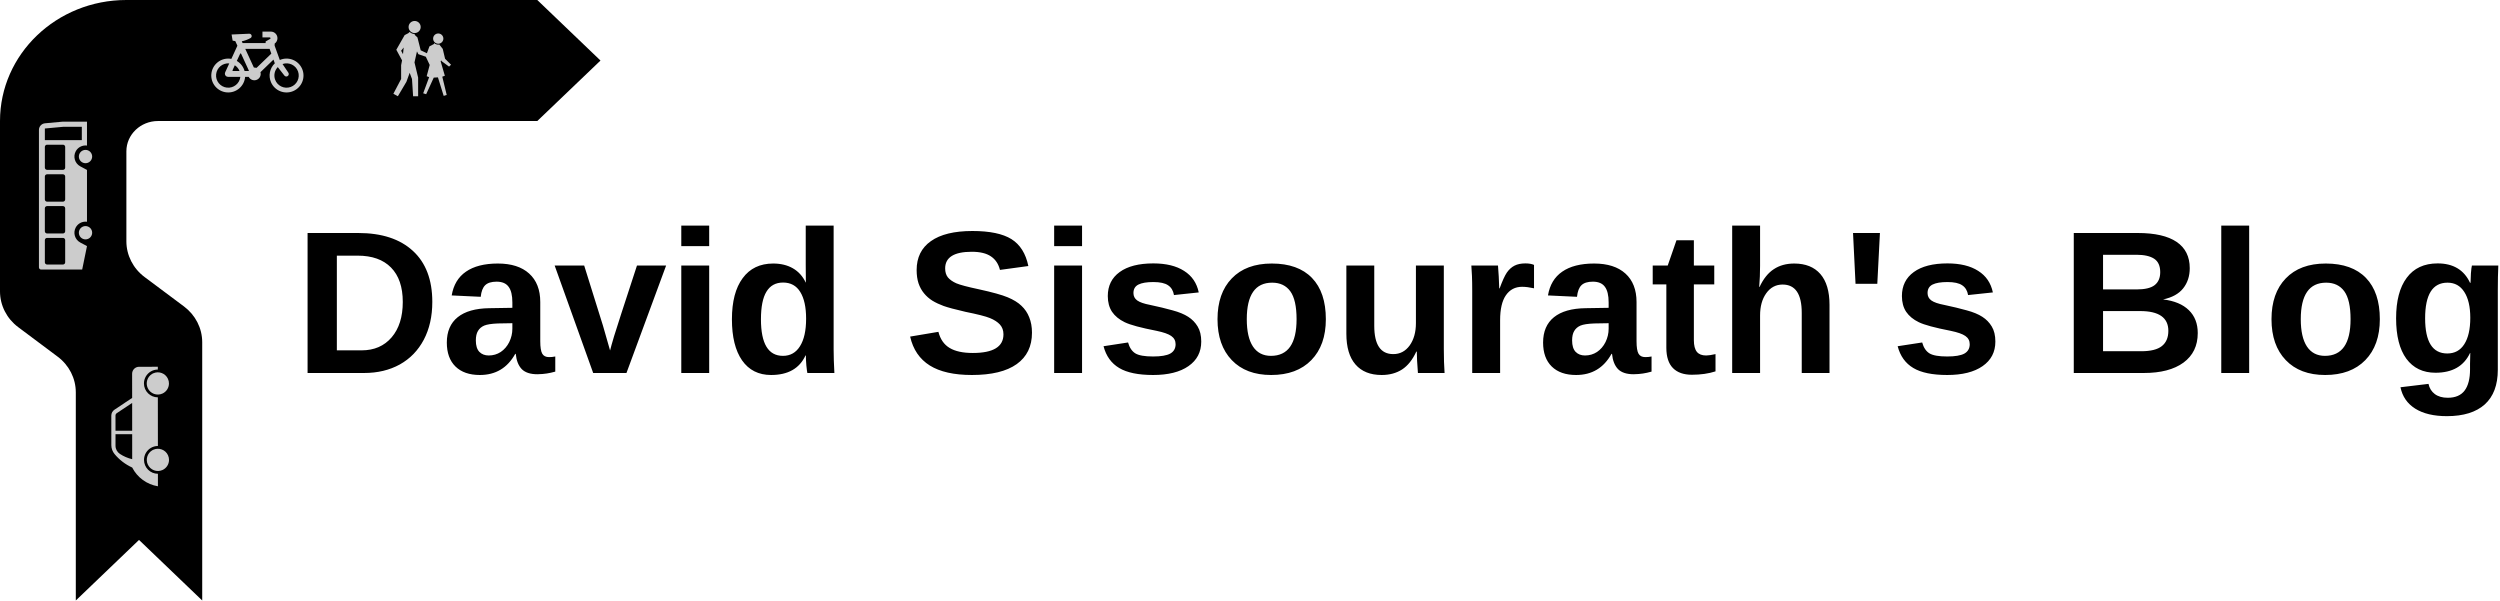
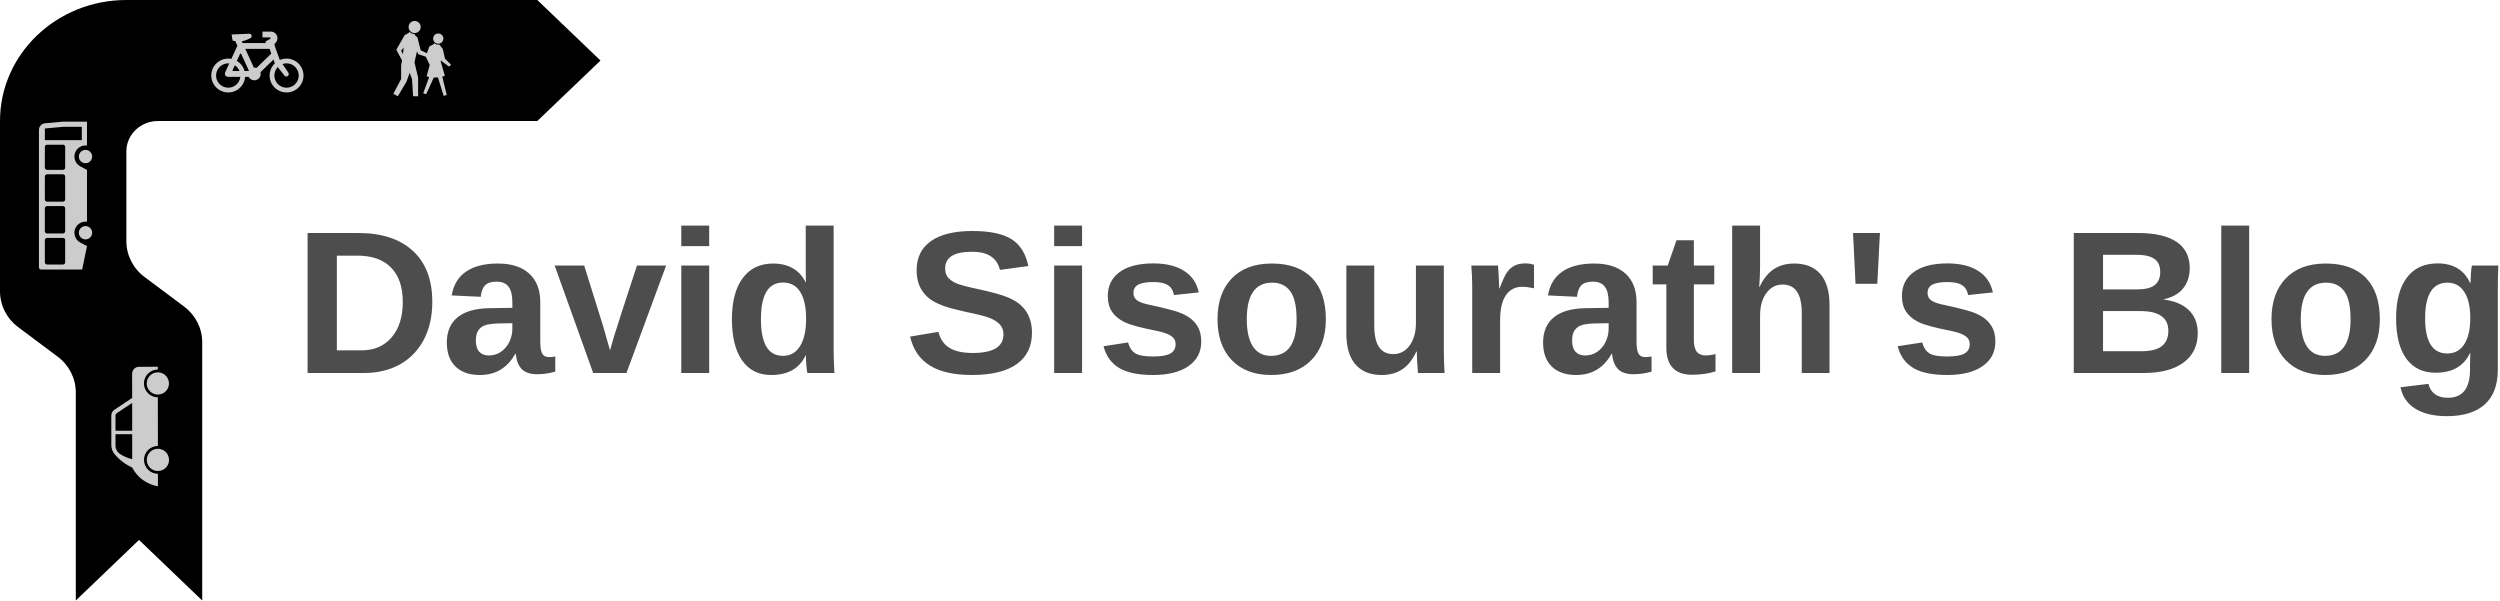
- <svg xmlns="http://www.w3.org/2000/svg" width="312.244mm" height="75mm" viewBox="0 0 312.244 75" version="1.1" id="svg8">
+ <svg xmlns="http://www.w3.org/2000/svg" id="svg8" version="1.1" viewBox="0 0 312.244 75" height="75mm" width="312.244mm">
  <defs id="defs2" />
-   <g id="layer1" transform="translate(-12.5,-12.5)">
-     <path id="path5415" d="m 87.5,20.061 -7.894,7.554 H 32.232 c -2.182,0 -3.947,1.697 -3.947,3.781 v 11.241 c 0,1.74 0.839,3.397 2.283,4.471 l 4.908,3.664 c 1.434,1.073 2.28,2.72 2.28,4.471 V 87.5 L 29.862,79.936 21.968,87.5 V 61.51 c 0,-1.75 -0.835,-3.4 -2.28,-4.474 L 14.78,53.365 C 13.346,52.299 12.5,50.642 12.5,48.892 V 27.615 C 12.5,19.268 19.562,12.5 28.285,12.5 H 79.606 L 87.5,20.061" style="fill:#000000;fill-opacity:1;fill-rule:nonzero;stroke:none;stroke-width:0.872" />
-     <path id="path13386" d="m 20.641,33.437 c 0,0.153 -0.124,0.277 -0.277,0.277 H 18.379 c -0.152,0 -0.277,-0.124 -0.277,-0.277 v -2.587 c 0,-0.153 0.124,-0.277 0.277,-0.277 h 1.986 c 0.152,0 0.277,0.124 0.277,0.277 z m 2.077,-5.099 h -2.324 l -2.292,0.212 v 1.451 h 4.617 z m -2.077,6.208 v 2.864 c 0,0.153 -0.124,0.277 -0.277,0.277 H 18.379 c -0.152,0 -0.277,-0.124 -0.277,-0.277 v -2.864 c 0,-0.153 0.124,-0.277 0.277,-0.277 h 1.986 c 0.152,0 0.277,0.124 0.277,0.277 z m -2.263,7.113 c -0.152,0 -0.277,-0.124 -0.277,-0.277 v -2.864 c 0,-0.153 0.124,-0.277 0.277,-0.277 h 1.986 c 0.152,0 0.277,0.124 0.277,0.277 v 2.864 c 0,0.153 -0.124,0.277 -0.277,0.277 z m 2.263,0.832 v 2.771 c 0,0.153 -0.124,0.277 -0.277,0.277 H 18.379 c -0.152,0 -0.277,-0.124 -0.277,-0.277 v -2.771 c 0,-0.153 0.124,-0.277 0.277,-0.277 h 1.986 c 0.152,0 0.277,0.124 0.277,0.277 z m -3.001,3.677 h 5.124 l 0.6,-2.928 -0.84,-0.451 c -0.674,-0.362 -0.927,-1.202 -0.565,-1.876 0.273,-0.509 0.833,-0.795 1.405,-0.718 v -6.47 l -0.84,-0.451 c -0.674,-0.362 -0.927,-1.202 -0.565,-1.876 0.273,-0.509 0.833,-0.795 1.405,-0.718 v -2.988 h -3 l -2.246,0.207 c -0.428,0.04 -0.755,0.399 -0.755,0.828 v 17.164 c 0,0.153 0.124,0.277 0.277,0.277 z m 5.54,-3.769 c -0.459,0 -0.831,-0.372 -0.831,-0.832 0,-0.459 0.372,-0.831 0.831,-0.831 0.459,0 0.831,0.372 0.831,0.831 0,0.459 -0.372,0.832 -0.831,0.832 z m 0,-9.515 c -0.459,0 -0.831,-0.372 -0.831,-0.832 0,-0.459 0.372,-0.832 0.831,-0.832 0.459,0 0.831,0.372 0.831,0.832 0,0.459 -0.372,0.832 -0.831,0.832" style="fill:#cccccc;fill-opacity:1;fill-rule:evenodd;stroke:none;stroke-width:0.131" />
-     <path id="path17276" d="m 47.788,20.498 0.727,1.079 c 0.095,0.141 0.057,0.331 -0.083,0.426 -0.134,0.089 -0.314,0.061 -0.413,-0.066 l -0.825,-1.057 c -0.397,0.413 -0.528,1.014 -0.339,1.555 0.277,0.793 1.145,1.21 1.938,0.933 0.793,-0.277 1.211,-1.144 0.934,-1.937 -0.277,-0.793 -1.145,-1.211 -1.938,-0.934 z m -4.226,1.6 h -0.447 c -0.091,1.165 -1.11,2.035 -2.275,1.943 -1.165,-0.091 -2.036,-1.109 -1.945,-2.274 0.091,-1.165 1.11,-2.035 2.275,-1.943 0.075,0.006 0.15,0.015 0.225,0.03 l 0.756,-1.645 -0.264,-0.575 -0.331,-0.057 -0.132,-0.767 2.207,-0.099 c 0.161,-0.007 0.296,0.117 0.304,0.278 0.005,0.11 -0.053,0.214 -0.15,0.267 -0.34,0.188 -0.706,0.324 -1.087,0.402 l 0.101,0.22 h 2.878 v -0.198 l 0.563,-0.322 c 0.031,-0.018 0.05,-0.051 0.05,-0.086 0,-0.055 -0.045,-0.099 -0.099,-0.099 h -0.911 v -0.727 h 1.047 c 0.457,0 0.827,0.37 0.827,0.826 0,0.269 -0.131,0.521 -0.351,0.676 v 0.261 l 0.644,1.783 c 1.072,-0.465 2.318,0.027 2.784,1.099 0.465,1.071 -0.027,2.317 -1.099,2.782 -1.072,0.465 -2.319,-0.027 -2.784,-1.099 -0.352,-0.811 -0.162,-1.755 0.476,-2.367 l -0.167,-0.464 -1.627,1.572 c 0.121,0.421 -0.123,0.86 -0.545,0.981 -0.364,0.104 -0.75,-0.063 -0.924,-0.399 z m -1.962,-0.727 c -0.036,0 -0.066,-0.03 -0.066,-0.066 0,-0.01 0.002,-0.019 0.006,-0.028 l 0.287,-0.624 c 0.267,0.172 0.474,0.423 0.591,0.717 z m 1.535,-2.765 1.057,2.297 c 0.011,0.024 0.035,0.039 0.061,0.038 0.082,-0.001 0.164,0.01 0.243,0.034 0.023,0.007 0.048,9.91e-4 0.065,-0.016 l 1.826,-1.765 -0.212,-0.588 z m -1.057,1.503 c 0.475,0.279 0.821,0.731 0.968,1.262 h 0.517 c 0.008,-0.015 0.015,-0.029 0.024,-0.043 l -0.974,-2.118 c -0.007,-0.014 -0.018,-0.026 -0.032,-0.033 -0.033,-0.015 -0.073,-6.6e-4 -0.088,0.033 z m -0.943,0.309 -0.514,1.118 c -0.024,0.052 -0.036,0.108 -0.036,0.166 0,0.219 0.178,0.396 0.397,0.396 h 1.537 c -0.092,0.835 -0.842,1.437 -1.678,1.346 -0.835,-0.091 -1.438,-0.842 -1.347,-1.676 0.09,-0.821 0.819,-1.42 1.642,-1.35" style="fill:#cccccc;fill-opacity:1;fill-rule:evenodd;stroke:none;stroke-width:0.088" />
-     <g style="fill:#cccccc" transform="matrix(0,-0.5167355,0.5167355,0,17.25255,175.4457)" id="g25320">
-       <g style="fill:#cccccc" id="g25278" transform="matrix(0.3210141,-0.1462946,0.1462946,0.3210141,95.68757,-21.30206)">
-         <path style="fill:#cccccc;fill-opacity:1;fill-rule:nonzero;stroke:none" d="m 244.086,248.469 4.73,-10.395 -7.219,-3.289 c -2.043,-0.93 -4.418,-0.77 -6.316,0.422 -2.605,1.641 -4.91,3.727 -6.789,6.16 z m 19.504,8.867 -2.035,-12.547 c -0.109,-0.629 -0.52,-1.164 -1.094,-1.426 l -9.477,-4.305 -4.73,10.395 z m 18.199,8.27 c 2.395,1.094 3.449,3.914 2.367,6.305 l -5.32,11.703 -1.738,-0.797 c 0.723,-1.602 0.973,-3.293 0.797,-4.914 -0.332,-3.25 -2.34,-6.23 -5.52,-7.684 -4.793,-2.176 -10.434,-0.062 -12.613,4.719 l -30.34,-13.789 c 0.727,-1.602 0.977,-3.297 0.801,-4.926 -0.332,-3.25 -2.34,-6.23 -5.52,-7.684 -4.793,-2.176 -10.438,-0.062 -12.613,4.723 l -7.801,-3.547 c 4.273,-6.387 11.32,-10.359 18.996,-10.711 3.879,-3.375 8.477,-5.84 13.438,-7.172 2.141,-0.582 4.418,-0.395 6.434,0.52 l 18.488,8.406 c 1.441,0.664 2.473,2.008 2.723,3.574 l 2.348,14.426 15.074,6.848" id="path23576" />
-         <path style="fill:#cccccc;fill-opacity:1;fill-rule:nonzero;stroke:none" d="m 276.012,278.098 c 0.027,0.262 0.035,0.52 0.035,0.781 0,4.207 -3.41,7.617 -7.621,7.617 -1.184,0 -2.305,-0.27 -3.297,-0.75 -2.555,-1.227 -4.316,-3.844 -4.316,-6.867 0,-4.199 3.41,-7.613 7.613,-7.613 3.949,0 7.191,3 7.586,6.832" id="path23578" />
-         <path style="fill:#cccccc;fill-opacity:1;fill-rule:nonzero;stroke:none" d="m 228.34,256.422 c 0.027,0.258 0.035,0.516 0.035,0.777 0,4.207 -3.414,7.621 -7.613,7.621 -1.184,0 -2.301,-0.27 -3.309,-0.754 -2.551,-1.227 -4.316,-3.84 -4.316,-6.867 0,-4.199 3.414,-7.609 7.625,-7.609 3.941,0 7.184,3 7.578,6.832" id="path23580" />
+   <g transform="translate(-12.5,-12.5)" id="layer1">
+     <path style="fill:#000000;fill-opacity:1;fill-rule:nonzero;stroke:none;stroke-width:0.872" d="m 87.5,20.061 -7.894,7.554 H 32.232 c -2.182,0 -3.947,1.697 -3.947,3.781 v 11.241 c 0,1.74 0.839,3.397 2.283,4.471 l 4.908,3.664 c 1.434,1.073 2.28,2.72 2.28,4.471 V 87.5 L 29.862,79.936 21.968,87.5 V 61.51 c 0,-1.75 -0.835,-3.4 -2.28,-4.474 L 14.78,53.365 C 13.346,52.299 12.5,50.642 12.5,48.892 V 27.615 C 12.5,19.268 19.562,12.5 28.285,12.5 H 79.606 L 87.5,20.061" id="path5415" />
+     <path style="fill:#cccccc;fill-opacity:1;fill-rule:evenodd;stroke:none;stroke-width:0.131" d="m 20.641,33.437 c 0,0.153 -0.124,0.277 -0.277,0.277 H 18.379 c -0.152,0 -0.277,-0.124 -0.277,-0.277 v -2.587 c 0,-0.153 0.124,-0.277 0.277,-0.277 h 1.986 c 0.152,0 0.277,0.124 0.277,0.277 z m 2.077,-5.099 h -2.324 l -2.292,0.212 v 1.451 h 4.617 z m -2.077,6.208 v 2.864 c 0,0.153 -0.124,0.277 -0.277,0.277 H 18.379 c -0.152,0 -0.277,-0.124 -0.277,-0.277 v -2.864 c 0,-0.153 0.124,-0.277 0.277,-0.277 h 1.986 c 0.152,0 0.277,0.124 0.277,0.277 z m -2.263,7.113 c -0.152,0 -0.277,-0.124 -0.277,-0.277 v -2.864 c 0,-0.153 0.124,-0.277 0.277,-0.277 h 1.986 c 0.152,0 0.277,0.124 0.277,0.277 v 2.864 c 0,0.153 -0.124,0.277 -0.277,0.277 z m 2.263,0.832 v 2.771 c 0,0.153 -0.124,0.277 -0.277,0.277 H 18.379 c -0.152,0 -0.277,-0.124 -0.277,-0.277 v -2.771 c 0,-0.153 0.124,-0.277 0.277,-0.277 h 1.986 c 0.152,0 0.277,0.124 0.277,0.277 z m -3.001,3.677 h 5.124 l 0.6,-2.928 -0.84,-0.451 c -0.674,-0.362 -0.927,-1.202 -0.565,-1.876 0.273,-0.509 0.833,-0.795 1.405,-0.718 v -6.47 l -0.84,-0.451 c -0.674,-0.362 -0.927,-1.202 -0.565,-1.876 0.273,-0.509 0.833,-0.795 1.405,-0.718 v -2.988 h -3 l -2.246,0.207 c -0.428,0.04 -0.755,0.399 -0.755,0.828 v 17.164 c 0,0.153 0.124,0.277 0.277,0.277 z m 5.54,-3.769 c -0.459,0 -0.831,-0.372 -0.831,-0.832 0,-0.459 0.372,-0.831 0.831,-0.831 0.459,0 0.831,0.372 0.831,0.831 0,0.459 -0.372,0.832 -0.831,0.832 z m 0,-9.515 c -0.459,0 -0.831,-0.372 -0.831,-0.832 0,-0.459 0.372,-0.832 0.831,-0.832 0.459,0 0.831,0.372 0.831,0.832 0,0.459 -0.372,0.832 -0.831,0.832" id="path13386" />
+     <path style="fill:#cccccc;fill-opacity:1;fill-rule:evenodd;stroke:none;stroke-width:0.088" d="m 47.788,20.498 0.727,1.079 c 0.095,0.141 0.057,0.331 -0.083,0.426 -0.134,0.089 -0.314,0.061 -0.413,-0.066 l -0.825,-1.057 c -0.397,0.413 -0.528,1.014 -0.339,1.555 0.277,0.793 1.145,1.21 1.938,0.933 0.793,-0.277 1.211,-1.144 0.934,-1.937 -0.277,-0.793 -1.145,-1.211 -1.938,-0.934 z m -4.226,1.6 h -0.447 c -0.091,1.165 -1.11,2.035 -2.275,1.943 -1.165,-0.091 -2.036,-1.109 -1.945,-2.274 0.091,-1.165 1.11,-2.035 2.275,-1.943 0.075,0.006 0.15,0.015 0.225,0.03 l 0.756,-1.645 -0.264,-0.575 -0.331,-0.057 -0.132,-0.767 2.207,-0.099 c 0.161,-0.007 0.296,0.117 0.304,0.278 0.005,0.11 -0.053,0.214 -0.15,0.267 -0.34,0.188 -0.706,0.324 -1.087,0.402 l 0.101,0.22 h 2.878 v -0.198 l 0.563,-0.322 c 0.031,-0.018 0.05,-0.051 0.05,-0.086 0,-0.055 -0.045,-0.099 -0.099,-0.099 h -0.911 v -0.727 h 1.047 c 0.457,0 0.827,0.37 0.827,0.826 0,0.269 -0.131,0.521 -0.351,0.676 v 0.261 l 0.644,1.783 c 1.072,-0.465 2.318,0.027 2.784,1.099 0.465,1.071 -0.027,2.317 -1.099,2.782 -1.072,0.465 -2.319,-0.027 -2.784,-1.099 -0.352,-0.811 -0.162,-1.755 0.476,-2.367 l -0.167,-0.464 -1.627,1.572 c 0.121,0.421 -0.123,0.86 -0.545,0.981 -0.364,0.104 -0.75,-0.063 -0.924,-0.399 z m -1.962,-0.727 c -0.036,0 -0.066,-0.03 -0.066,-0.066 0,-0.01 0.002,-0.019 0.006,-0.028 l 0.287,-0.624 c 0.267,0.172 0.474,0.423 0.591,0.717 z m 1.535,-2.765 1.057,2.297 c 0.011,0.024 0.035,0.039 0.061,0.038 0.082,-0.001 0.164,0.01 0.243,0.034 0.023,0.007 0.048,9.91e-4 0.065,-0.016 l 1.826,-1.765 -0.212,-0.588 z m -1.057,1.503 c 0.475,0.279 0.821,0.731 0.968,1.262 h 0.517 c 0.008,-0.015 0.015,-0.029 0.024,-0.043 l -0.974,-2.118 c -0.007,-0.014 -0.018,-0.026 -0.032,-0.033 -0.033,-0.015 -0.073,-6.6e-4 -0.088,0.033 z m -0.943,0.309 -0.514,1.118 c -0.024,0.052 -0.036,0.108 -0.036,0.166 0,0.219 0.178,0.396 0.397,0.396 h 1.537 c -0.092,0.835 -0.842,1.437 -1.678,1.346 -0.835,-0.091 -1.438,-0.842 -1.347,-1.676 0.09,-0.821 0.819,-1.42 1.642,-1.35" id="path17276" />
+     <g id="g25320" transform="matrix(0,-0.5167355,0.5167355,0,17.25255,175.4457)" style="fill:#cccccc">
+       <g transform="matrix(0.3210141,-0.1462946,0.1462946,0.3210141,95.68757,-21.30206)" id="g25278" style="fill:#cccccc">
+         <path id="path23576" d="m 244.086,248.469 4.73,-10.395 -7.219,-3.289 c -2.043,-0.93 -4.418,-0.77 -6.316,0.422 -2.605,1.641 -4.91,3.727 -6.789,6.16 z m 19.504,8.867 -2.035,-12.547 c -0.109,-0.629 -0.52,-1.164 -1.094,-1.426 l -9.477,-4.305 -4.73,10.395 z m 18.199,8.27 c 2.395,1.094 3.449,3.914 2.367,6.305 l -5.32,11.703 -1.738,-0.797 c 0.723,-1.602 0.973,-3.293 0.797,-4.914 -0.332,-3.25 -2.34,-6.23 -5.52,-7.684 -4.793,-2.176 -10.434,-0.062 -12.613,4.719 l -30.34,-13.789 c 0.727,-1.602 0.977,-3.297 0.801,-4.926 -0.332,-3.25 -2.34,-6.23 -5.52,-7.684 -4.793,-2.176 -10.438,-0.062 -12.613,4.723 l -7.801,-3.547 c 4.273,-6.387 11.32,-10.359 18.996,-10.711 3.879,-3.375 8.477,-5.84 13.438,-7.172 2.141,-0.582 4.418,-0.395 6.434,0.52 l 18.488,8.406 c 1.441,0.664 2.473,2.008 2.723,3.574 l 2.348,14.426 15.074,6.848" style="fill:#cccccc;fill-opacity:1;fill-rule:nonzero;stroke:none" />
+         <path id="path23578" d="m 276.012,278.098 c 0.027,0.262 0.035,0.52 0.035,0.781 0,4.207 -3.41,7.617 -7.621,7.617 -1.184,0 -2.305,-0.27 -3.297,-0.75 -2.555,-1.227 -4.316,-3.844 -4.316,-6.867 0,-4.199 3.41,-7.613 7.613,-7.613 3.949,0 7.191,3 7.586,6.832" style="fill:#cccccc;fill-opacity:1;fill-rule:nonzero;stroke:none" />
+         <path id="path23580" d="m 228.34,256.422 c 0.027,0.258 0.035,0.516 0.035,0.777 0,4.207 -3.414,7.621 -7.613,7.621 -1.184,0 -2.301,-0.27 -3.309,-0.754 -2.551,-1.227 -4.316,-3.84 -4.316,-6.867 0,-4.199 3.414,-7.609 7.625,-7.609 3.941,0 7.184,3 7.578,6.832" style="fill:#cccccc;fill-opacity:1;fill-rule:nonzero;stroke:none" />
      </g>
    </g>
-     <g style="fill:#cccccc" transform="matrix(0.1731484,0,0,0.1731484,42.93262,14.68864)" id="g27940">
-       <path style="fill:#cccccc;fill-opacity:1;fill-rule:nonzero;stroke:none;stroke-width:0.353" d="m 114.932,26.44 0.503,-4.815 -1.849,2.329 z m 34.669,7.611 -1.458,1.342 -5.206,-3.803 -0.506,-0.672 -0.336,0.672 3.026,10.423 -1.849,0.66 3.193,13.188 -2.184,0.67 -4.145,-13.356 -3.012,0.168 -5.479,11.981 -2.15,-0.672 4.306,-11.643 -1.786,-0.674 2.184,-8.113 -2.802,-5.937 -5.377,-1.845 -1.006,-2.016 -1.791,7.949 2.629,10.971 V 56.778 h -3.638 l -0.784,-12.427 -1.683,-4.476 -2.351,6.492 -6.163,10.411 -3.247,-1.791 5.599,-10.636 v -9.962 l 0.674,-3.471 -4.145,-7.669 6.017,-10.578 2.609,-1.346 1.007,-0.934 c 0.921,0.929 2.166,1.466 3.475,1.494 l 0.335,0.787 1.793,1.677 2.351,9.292 4.48,2.126 1.849,-4.979 3.136,-1.623 0.32,-0.674 c 1.002,0.875 2.348,1.249 3.657,1.009 l 2.463,3.134 1.681,7.109 4.313,4.309" id="path26026" />
-       <path style="fill:#cccccc;fill-opacity:1;fill-rule:nonzero;stroke:none;stroke-width:0.353" d="m 140.359,11.508 c 2.042,0 3.696,1.656 3.696,3.697 0,2.038 -1.654,3.693 -3.696,3.693 -2.042,0 -3.696,-1.655 -3.696,-3.693 0,-2.041 1.654,-3.697 3.696,-3.697" id="path26028" />
-       <path style="fill:#cccccc;fill-opacity:1;fill-rule:nonzero;stroke:none;stroke-width:0.353" d="m 123.332,2.482 c 2.413,0 4.37,1.955 4.37,4.367 0,2.41 -1.957,4.366 -4.37,4.366 -2.412,0 -4.368,-1.955 -4.368,-4.366 0,-2.412 1.957,-4.367 4.368,-4.367" id="path26030" />
+     <g id="g27940" transform="matrix(0.1731484,0,0,0.1731484,42.93262,14.68864)" style="fill:#cccccc">
+       <path id="path26026" d="m 114.932,26.44 0.503,-4.815 -1.849,2.329 z m 34.669,7.611 -1.458,1.342 -5.206,-3.803 -0.506,-0.672 -0.336,0.672 3.026,10.423 -1.849,0.66 3.193,13.188 -2.184,0.67 -4.145,-13.356 -3.012,0.168 -5.479,11.981 -2.15,-0.672 4.306,-11.643 -1.786,-0.674 2.184,-8.113 -2.802,-5.937 -5.377,-1.845 -1.006,-2.016 -1.791,7.949 2.629,10.971 V 56.778 h -3.638 l -0.784,-12.427 -1.683,-4.476 -2.351,6.492 -6.163,10.411 -3.247,-1.791 5.599,-10.636 v -9.962 l 0.674,-3.471 -4.145,-7.669 6.017,-10.578 2.609,-1.346 1.007,-0.934 c 0.921,0.929 2.166,1.466 3.475,1.494 l 0.335,0.787 1.793,1.677 2.351,9.292 4.48,2.126 1.849,-4.979 3.136,-1.623 0.32,-0.674 c 1.002,0.875 2.348,1.249 3.657,1.009 l 2.463,3.134 1.681,7.109 4.313,4.309" style="fill:#cccccc;fill-opacity:1;fill-rule:nonzero;stroke:none;stroke-width:0.353" />
+       <path id="path26028" d="m 140.359,11.508 c 2.042,0 3.696,1.656 3.696,3.697 0,2.038 -1.654,3.693 -3.696,3.693 -2.042,0 -3.696,-1.655 -3.696,-3.693 0,-2.041 1.654,-3.697 3.696,-3.697" style="fill:#cccccc;fill-opacity:1;fill-rule:nonzero;stroke:none;stroke-width:0.353" />
+       <path id="path26030" d="m 123.332,2.482 c 2.413,0 4.37,1.955 4.37,4.367 0,2.41 -1.957,4.366 -4.37,4.366 -2.412,0 -4.368,-1.955 -4.368,-4.366 0,-2.412 1.957,-4.367 4.368,-4.367" style="fill:#cccccc;fill-opacity:1;fill-rule:nonzero;stroke:none;stroke-width:0.353" />
    </g>
-     <g id="g28203" transform="translate(9.360838)">
+     <g transform="translate(9.360838)" id="g28203">
      <g id="g28197">
        <g id="g28189">
-           <text xml:space="preserve" style="font-style:normal;font-variant:normal;font-weight:bold;font-stretch:normal;font-size:25.4px;line-height:1.25;font-family:Arial;-inkscape-font-specification:'Arial, Bold';font-variant-ligatures:normal;font-variant-caps:normal;font-variant-numeric:normal;font-variant-east-asian:normal;fill:#000000;fill-opacity:1;stroke:none;stroke-width:0.265" x="39.853" y="59.085" id="text28063">
-             <tspan x="39.853" y="59.085" style="font-style:normal;font-variant:normal;font-weight:bold;font-stretch:normal;font-size:25.4px;font-family:Arial;-inkscape-font-specification:'Arial, Bold';font-variant-ligatures:normal;font-variant-caps:normal;font-variant-numeric:normal;font-variant-east-asian:normal;stroke-width:0.265" id="tspan28065">David Sisourath's Blog</tspan>
+           <text id="text28063" y="59.085" x="39.853" style="font-style:normal;font-variant:normal;font-weight:bold;font-stretch:normal;font-size:25.4px;line-height:1.25;font-family:Arial;-inkscape-font-specification:'Arial, Bold';font-variant-ligatures:normal;font-variant-caps:normal;font-variant-numeric:normal;font-variant-east-asian:normal;fill:#4d4d4d;fill-opacity:1;stroke:none;stroke-width:0.265;" xml:space="preserve">
+             <tspan id="tspan28065" style="font-style:normal;font-variant:normal;font-weight:bold;font-stretch:normal;font-size:25.4px;font-family:Arial;-inkscape-font-specification:'Arial, Bold';font-variant-ligatures:normal;font-variant-caps:normal;font-variant-numeric:normal;font-variant-east-asian:normal;stroke-width:0.265;fill:#4d4d4d;" y="59.085" x="39.853">David Sisourath's Blog</tspan>
          </text>
        </g>
      </g>
    </g>
  </g>
</svg>
